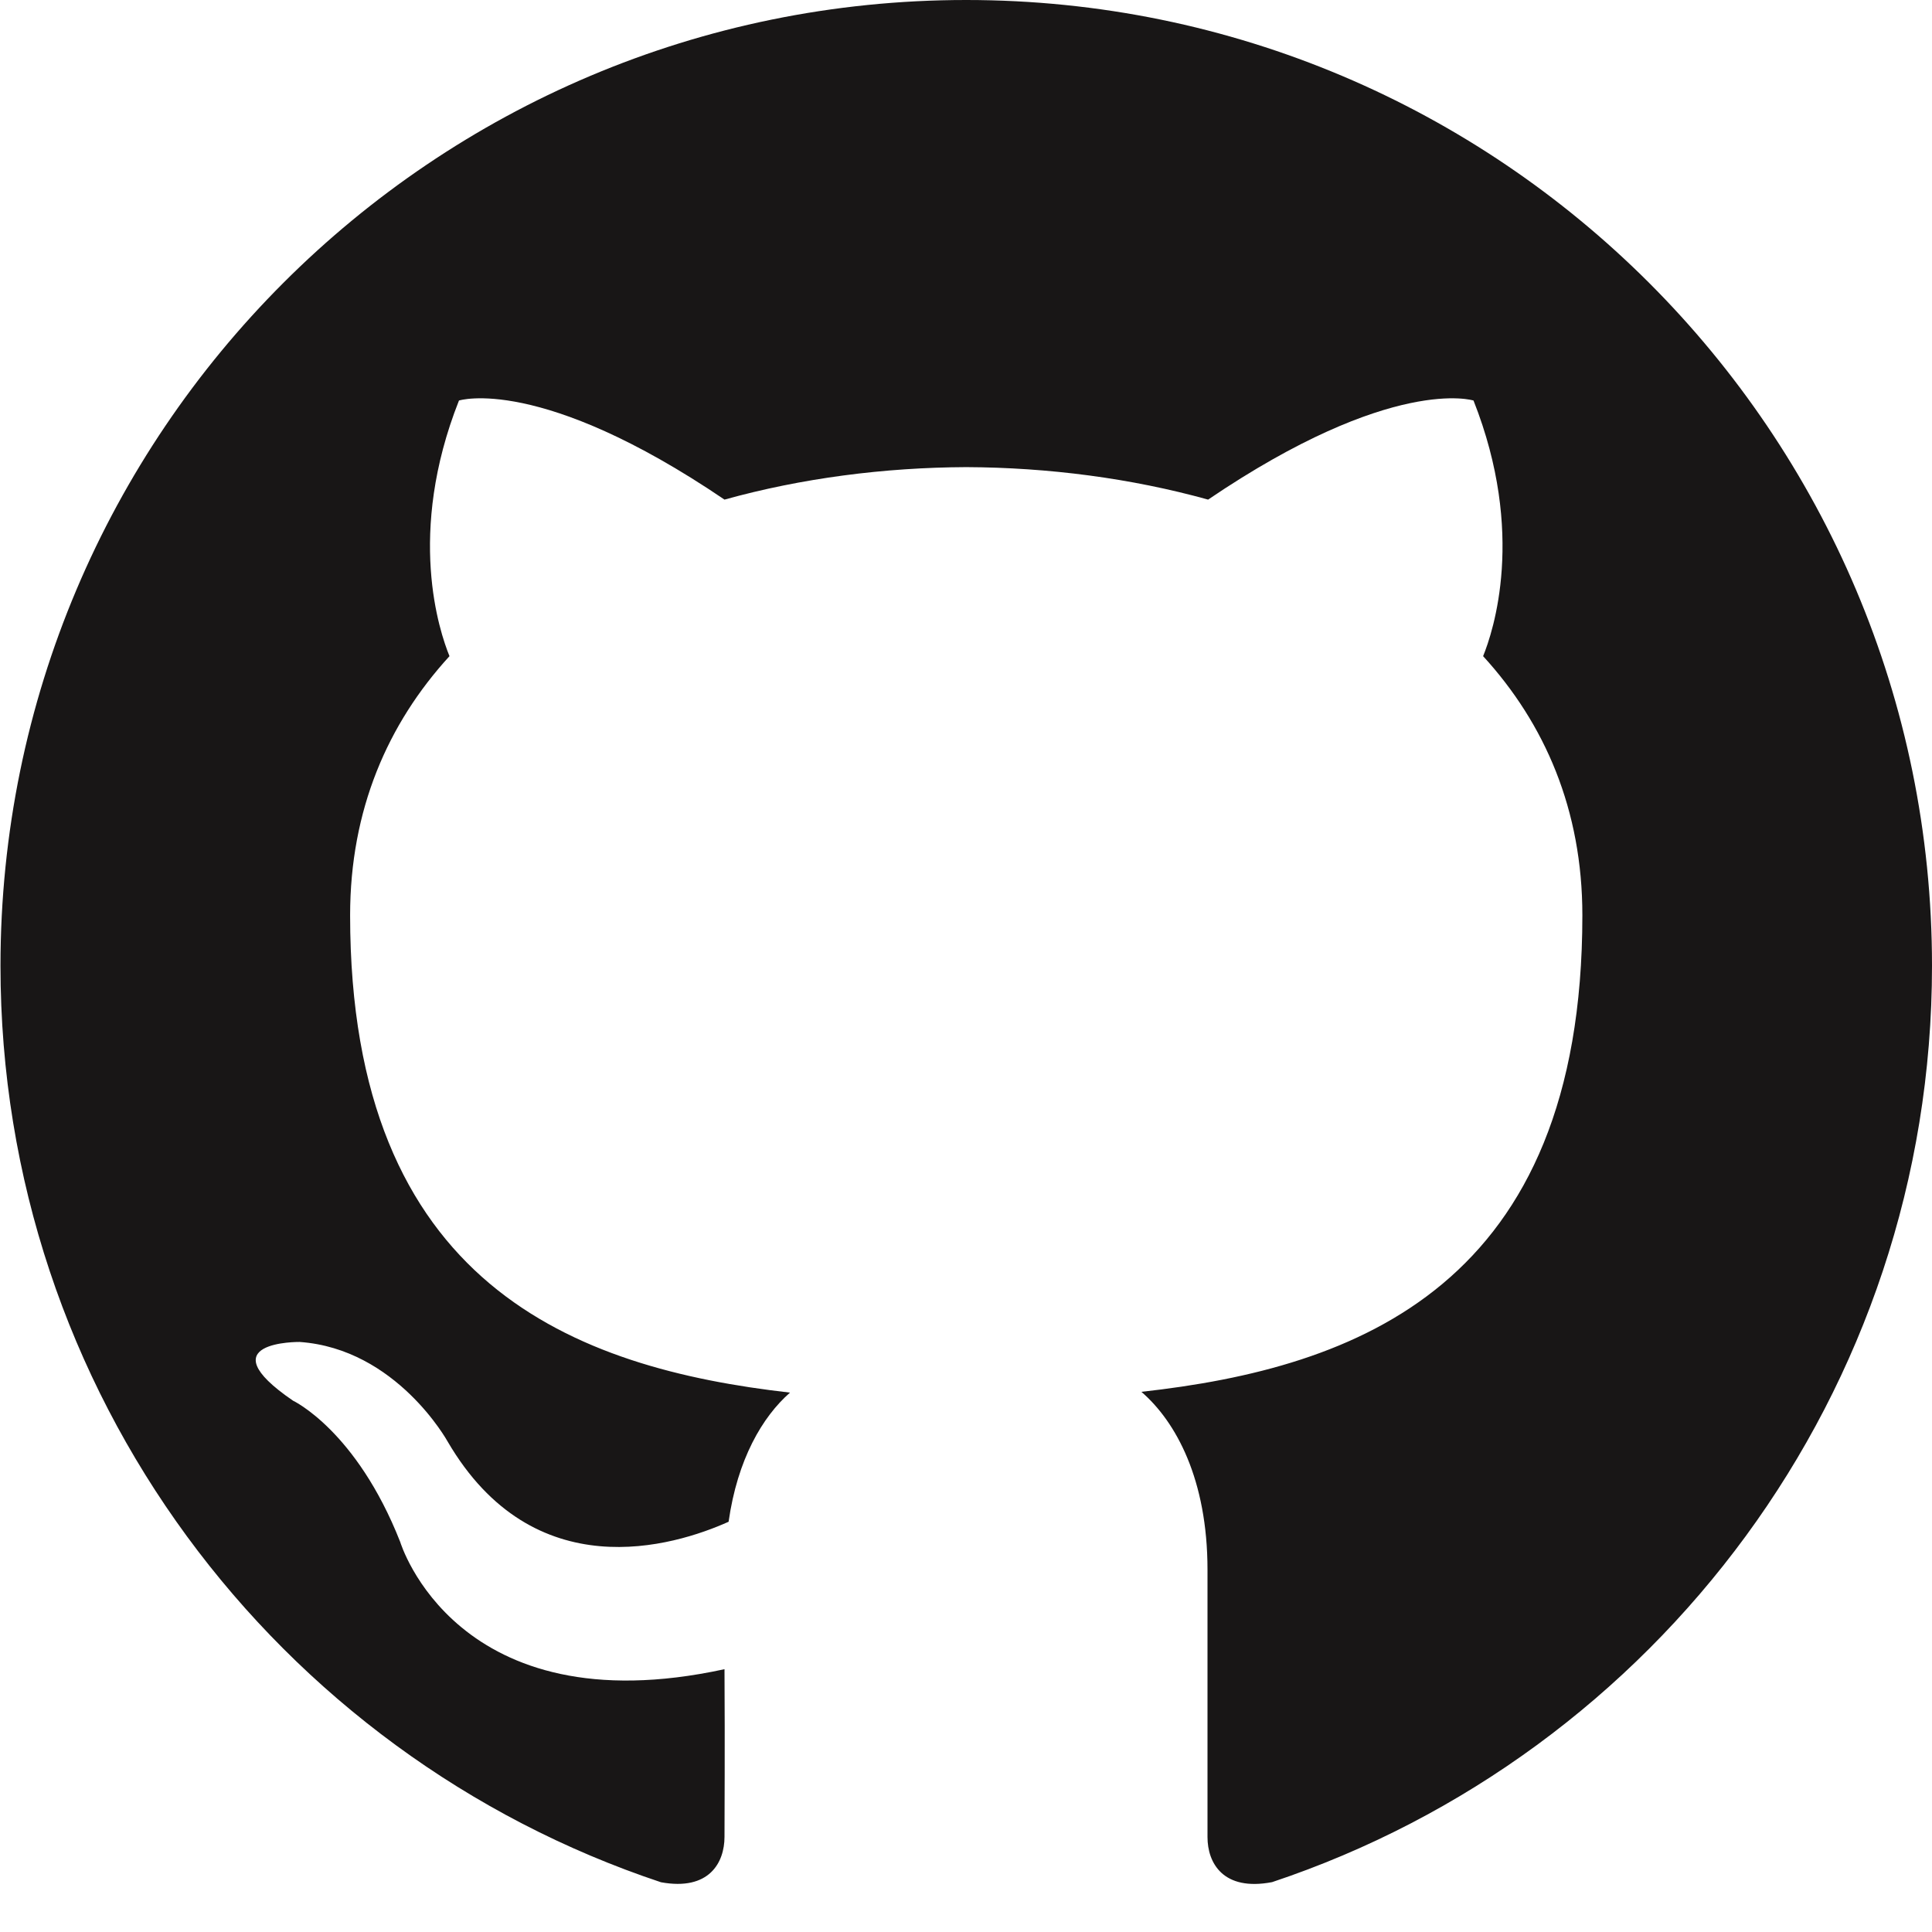
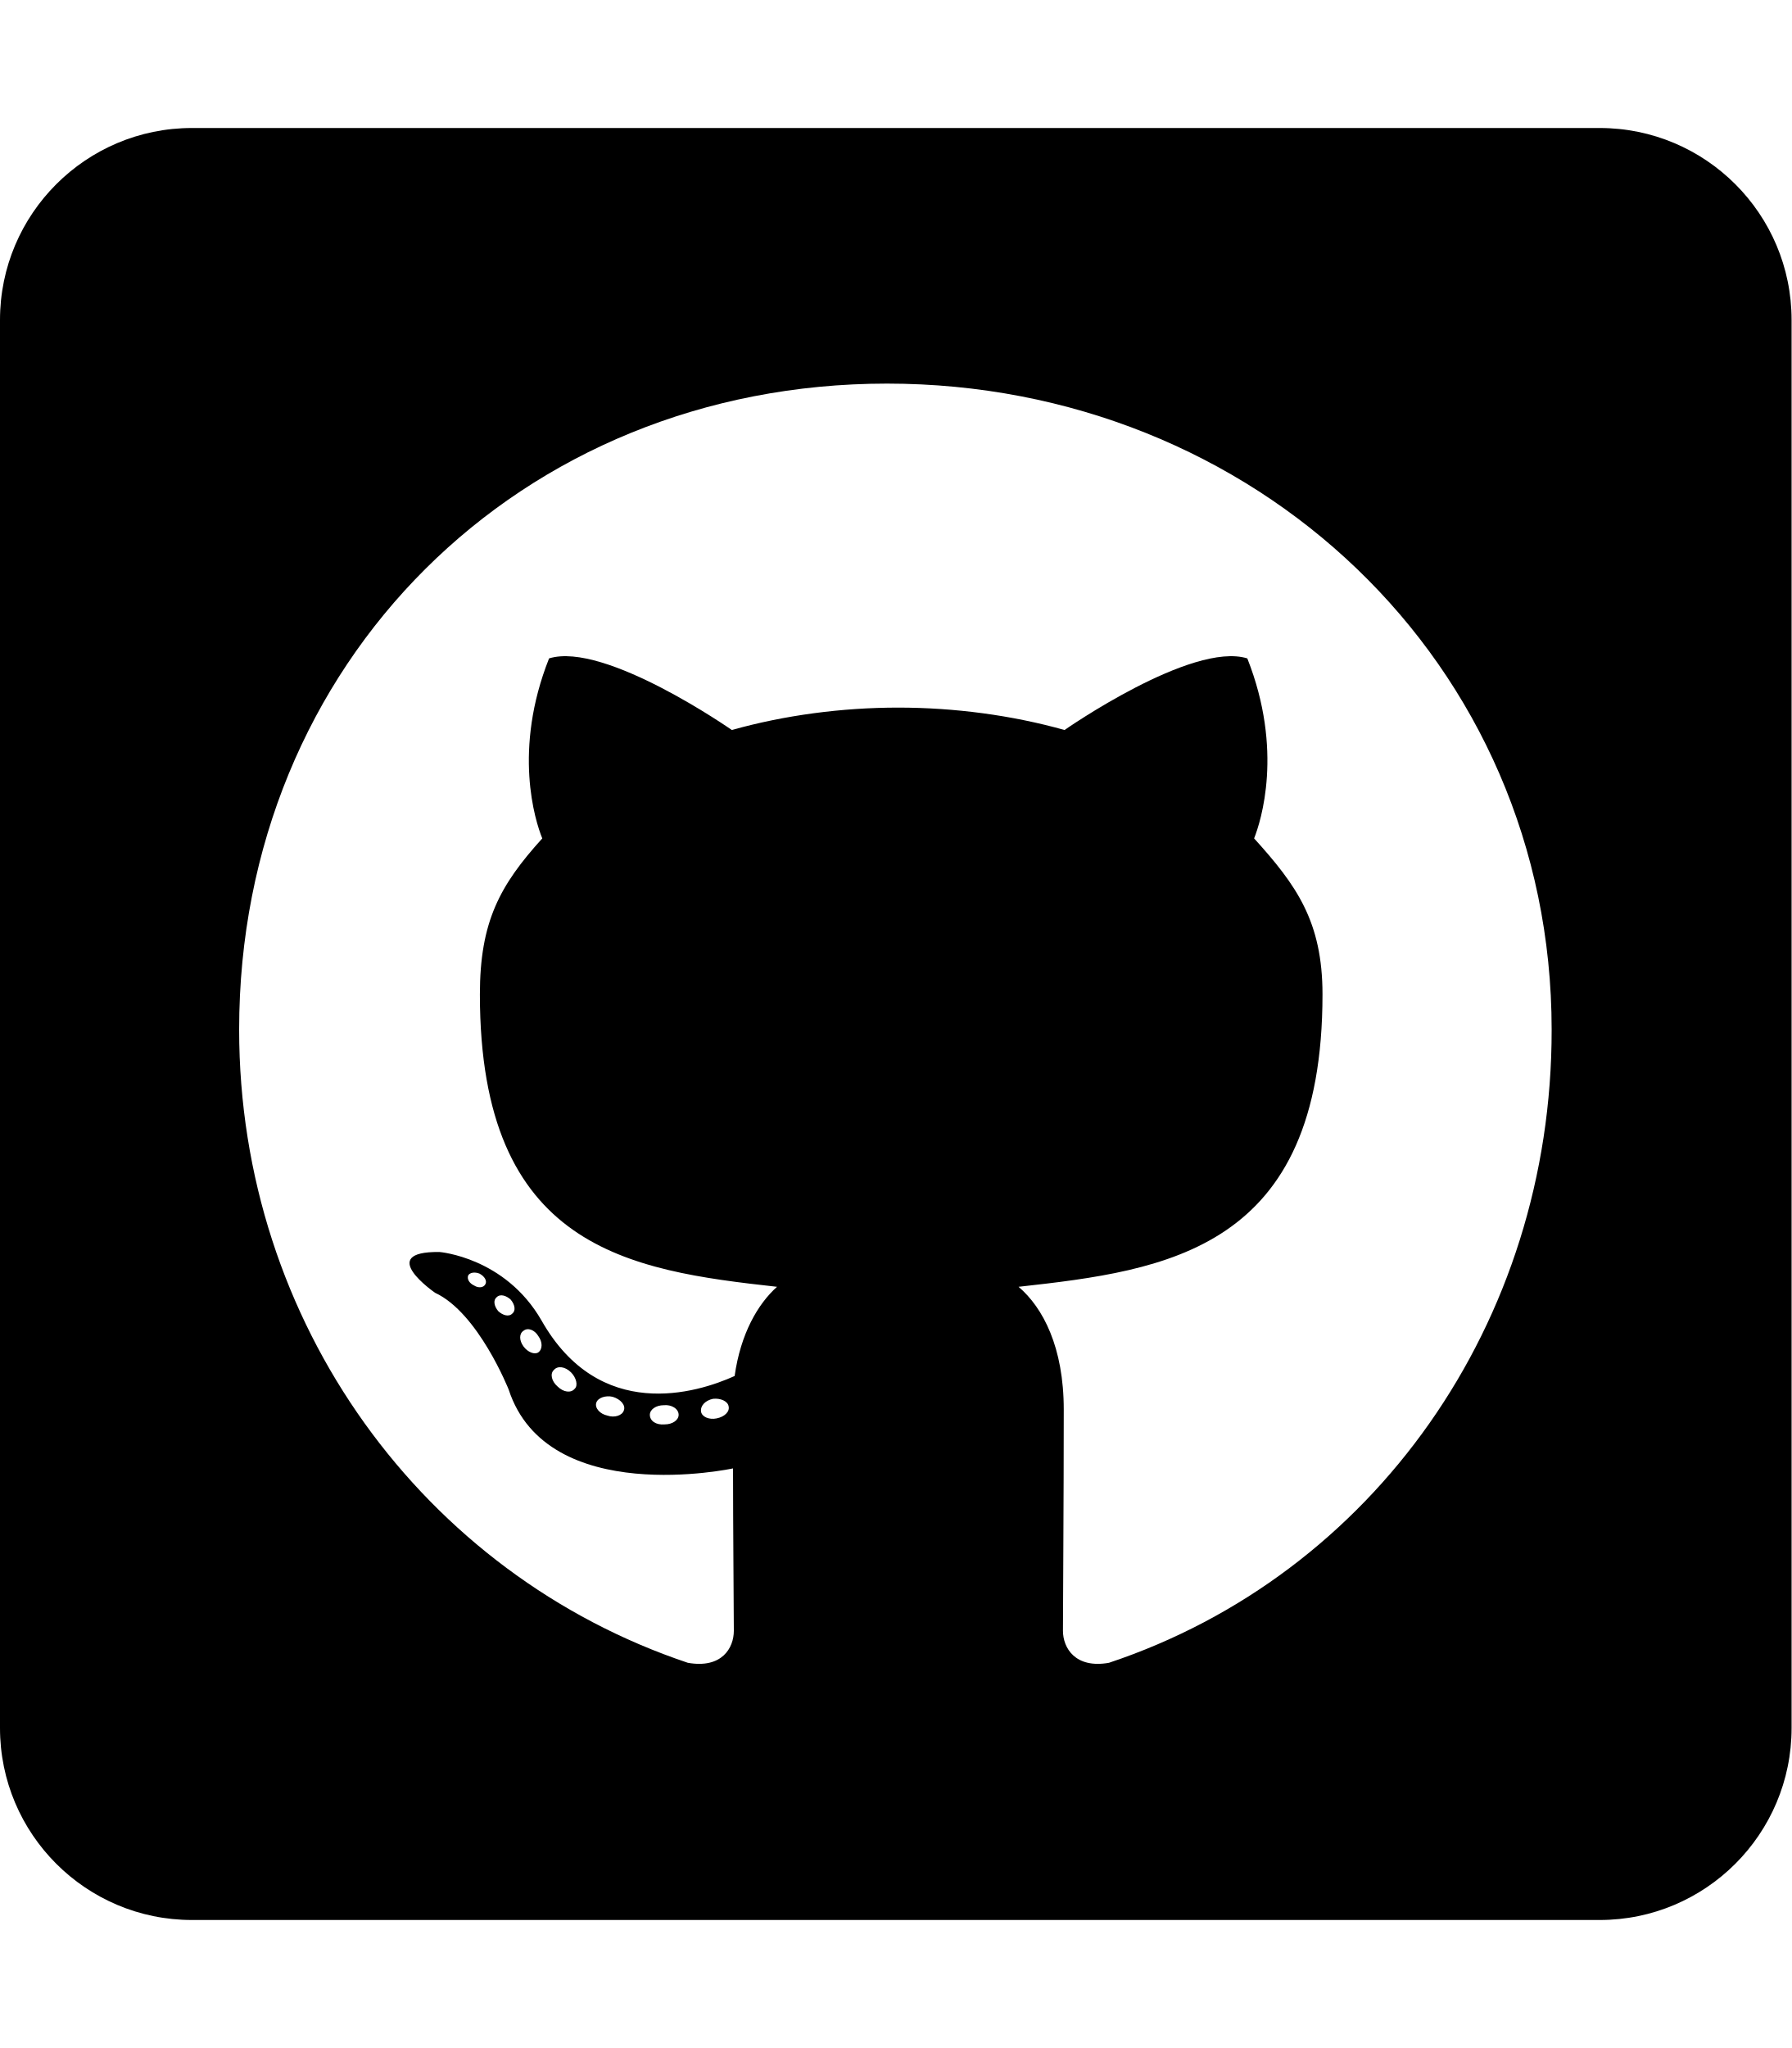
- <svg xmlns="http://www.w3.org/2000/svg" enable-background="new 0 0 32 32" height="32px" id="Layer_1" version="1.0" viewBox="0 0 32 32" width="32px" xml:space="preserve">
-   <path clip-rule="evenodd" d="M16.003,0C7.17,0,0.008,7.162,0.008,15.997  c0,7.067,4.582,13.063,10.94,15.179c0.8,0.146,1.052-0.328,1.052-0.752c0-0.38,0.008-1.442,0-2.777  c-4.449,0.967-5.371-2.107-5.371-2.107c-0.727-1.848-1.775-2.34-1.775-2.34c-1.452-0.992,0.109-0.973,0.109-0.973  c1.605,0.113,2.451,1.649,2.451,1.649c1.427,2.443,3.743,1.737,4.654,1.329c0.146-1.034,0.56-1.739,1.017-2.139  c-3.552-0.404-7.286-1.776-7.286-7.906c0-1.747,0.623-3.174,1.646-4.292C7.28,10.464,6.73,8.837,7.602,6.634  c0,0,1.343-0.43,4.398,1.641c1.276-0.355,2.645-0.532,4.005-0.538c1.359,0.006,2.727,0.183,4.005,0.538  c3.055-2.07,4.396-1.641,4.396-1.641c0.872,2.203,0.323,3.83,0.159,4.234c1.023,1.118,1.644,2.545,1.644,4.292  c0,6.146-3.74,7.498-7.304,7.893C19.479,23.548,20,24.508,20,26c0,2,0,3.902,0,4.428c0,0.428,0.258,0.901,1.07,0.746  C27.422,29.055,32,23.062,32,15.997C32,7.162,24.838,0,16.003,0z" fill="#181616" fill-rule="evenodd" />
-   <g />
-   <g />
-   <g />
-   <g />
-   <g />
-   <g />
+ <svg xmlns="http://www.w3.org/2000/svg" viewBox="0 0 448 512">
+   <path d="M400 32H48C21.5 32 0 53.5 0 80v352c0 26.5 21.5 48 48 48h352c26.5 0 48-21.5 48-48V80c0-26.5-21.5-48-48-48zM277.3 415.7c-8.4 1.5-11.5-3.7-11.5-8 0-5.4.2-33 .2-55.3 0-15.6-5.2-25.5-11.3-30.7 37-4.1 76-9.2 76-73.1 0-18.2-6.5-27.3-17.1-39 1.7-4.3 7.4-22-1.7-45-13.9-4.3-45.7 17.9-45.7 17.9-13.2-3.7-27.5-5.6-41.6-5.6-14.1 0-28.4 1.9-41.6 5.6 0 0-31.8-22.2-45.7-17.9-9.1 22.9-3.5 40.6-1.7 45-10.6 11.7-15.6 20.8-15.6 39 0 63.6 37.3 69 74.3 73.1-4.8 4.3-9.1 11.7-10.6 22.3-9.5 4.3-33.8 11.7-48.3-13.9-9.1-15.8-25.5-17.1-25.5-17.1-16.2-.2-1.1 10.2-1.1 10.2 10.8 5 18.4 24.2 18.4 24.2 9.7 29.7 56.1 19.7 56.1 19.7 0 13.9.2 36.5.2 40.6 0 4.3-3 9.5-11.5 8-66-22.1-112.2-84.9-112.2-158.3 0-91.8 70.2-161.5 162-161.5S388 165.6 388 257.4c.1 73.4-44.7 136.3-110.7 158.3zm-98.1-61.1c-1.9.4-3.7-.4-3.9-1.7-.2-1.5 1.1-2.8 3-3.2 1.9-.2 3.7.6 3.9 1.9.3 1.3-1 2.6-3 3zm-9.5-.9c0 1.3-1.5 2.4-3.5 2.4-2.2.2-3.7-.9-3.7-2.4 0-1.3 1.5-2.4 3.5-2.4 1.9-.2 3.7.9 3.7 2.4zm-13.7-1.1c-.4 1.3-2.4 1.9-4.1 1.3-1.9-.4-3.2-1.9-2.8-3.2.4-1.3 2.4-1.9 4.1-1.5 2 .6 3.3 2.1 2.8 3.4zm-12.3-5.4c-.9 1.1-2.8.9-4.3-.6-1.5-1.3-1.9-3.2-.9-4.1.9-1.1 2.8-.9 4.3.6 1.3 1.3 1.8 3.3.9 4.1zm-9.1-9.1c-.9.6-2.6 0-3.7-1.5s-1.1-3.2 0-3.9c1.1-.9 2.8-.2 3.7 1.3 1.1 1.5 1.1 3.3 0 4.1zm-6.5-9.7c-.9.9-2.4.4-3.5-.6-1.1-1.3-1.3-2.8-.4-3.5.9-.9 2.4-.4 3.5.6 1.1 1.3 1.3 2.8.4 3.5zm-6.7-7.4c-.4.9-1.7 1.1-2.8.4-1.3-.6-1.9-1.7-1.5-2.6.4-.6 1.5-.9 2.8-.4 1.3.7 1.9 1.8 1.5 2.6z" />
</svg>
